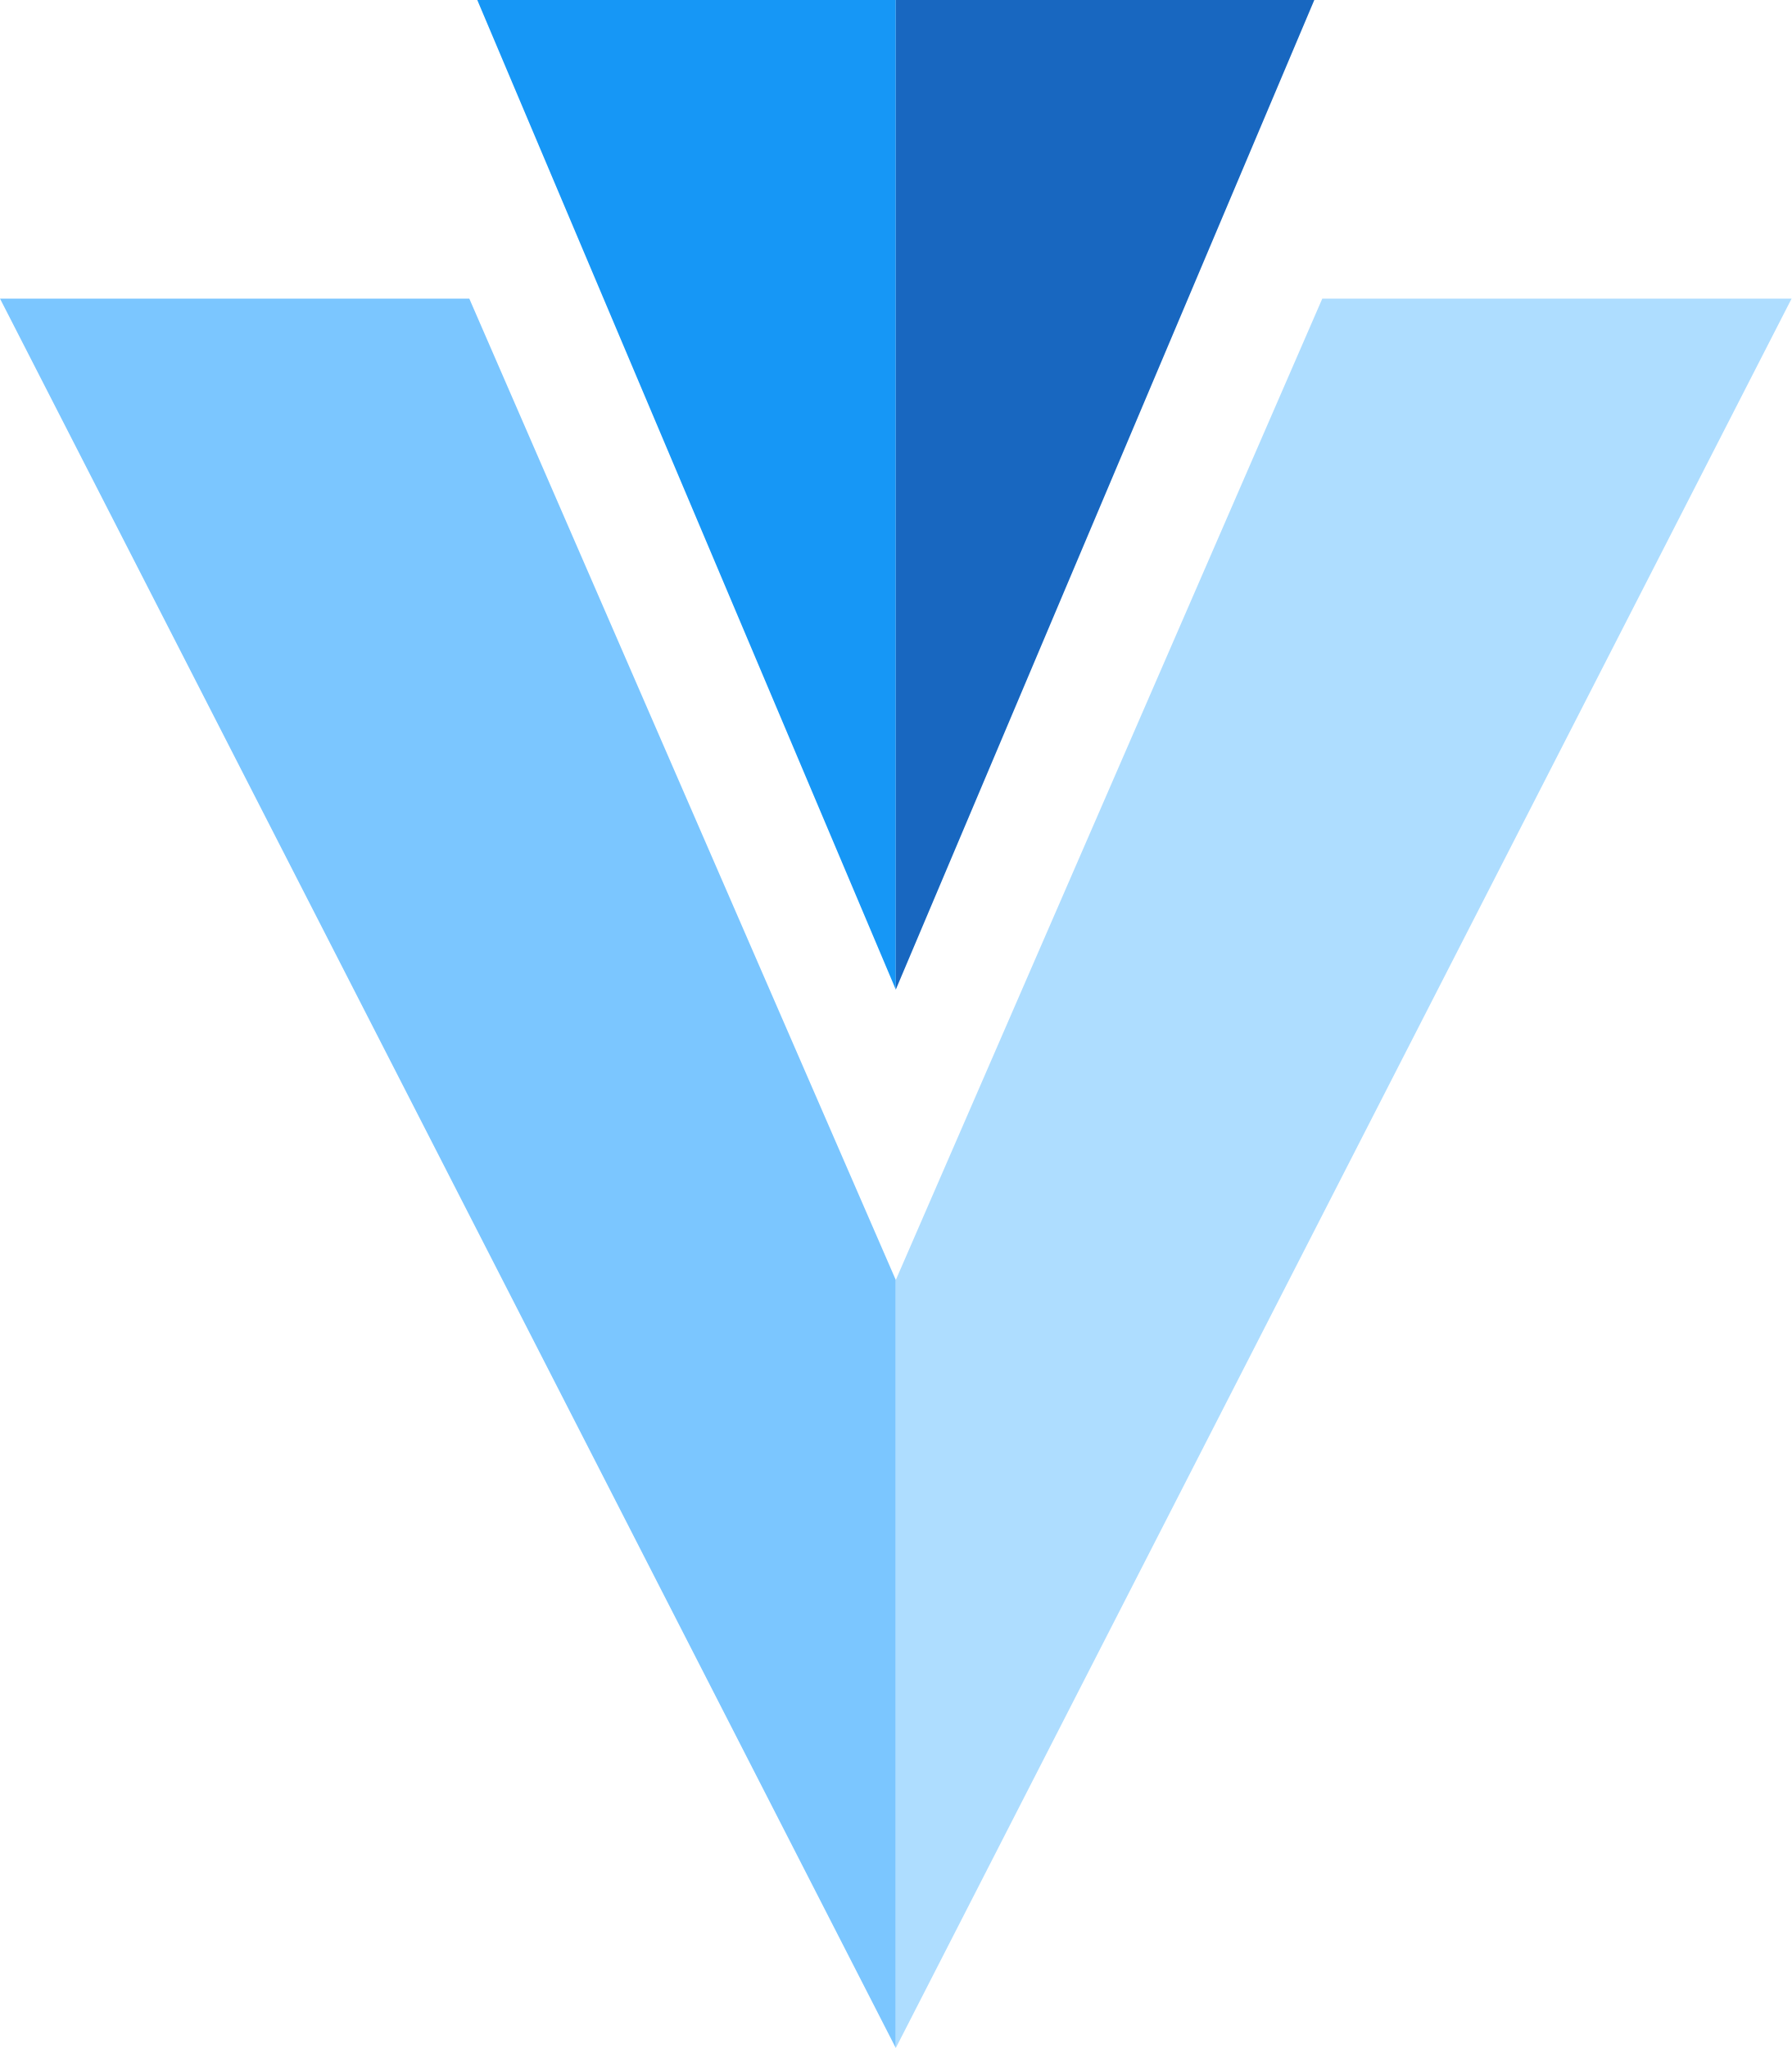
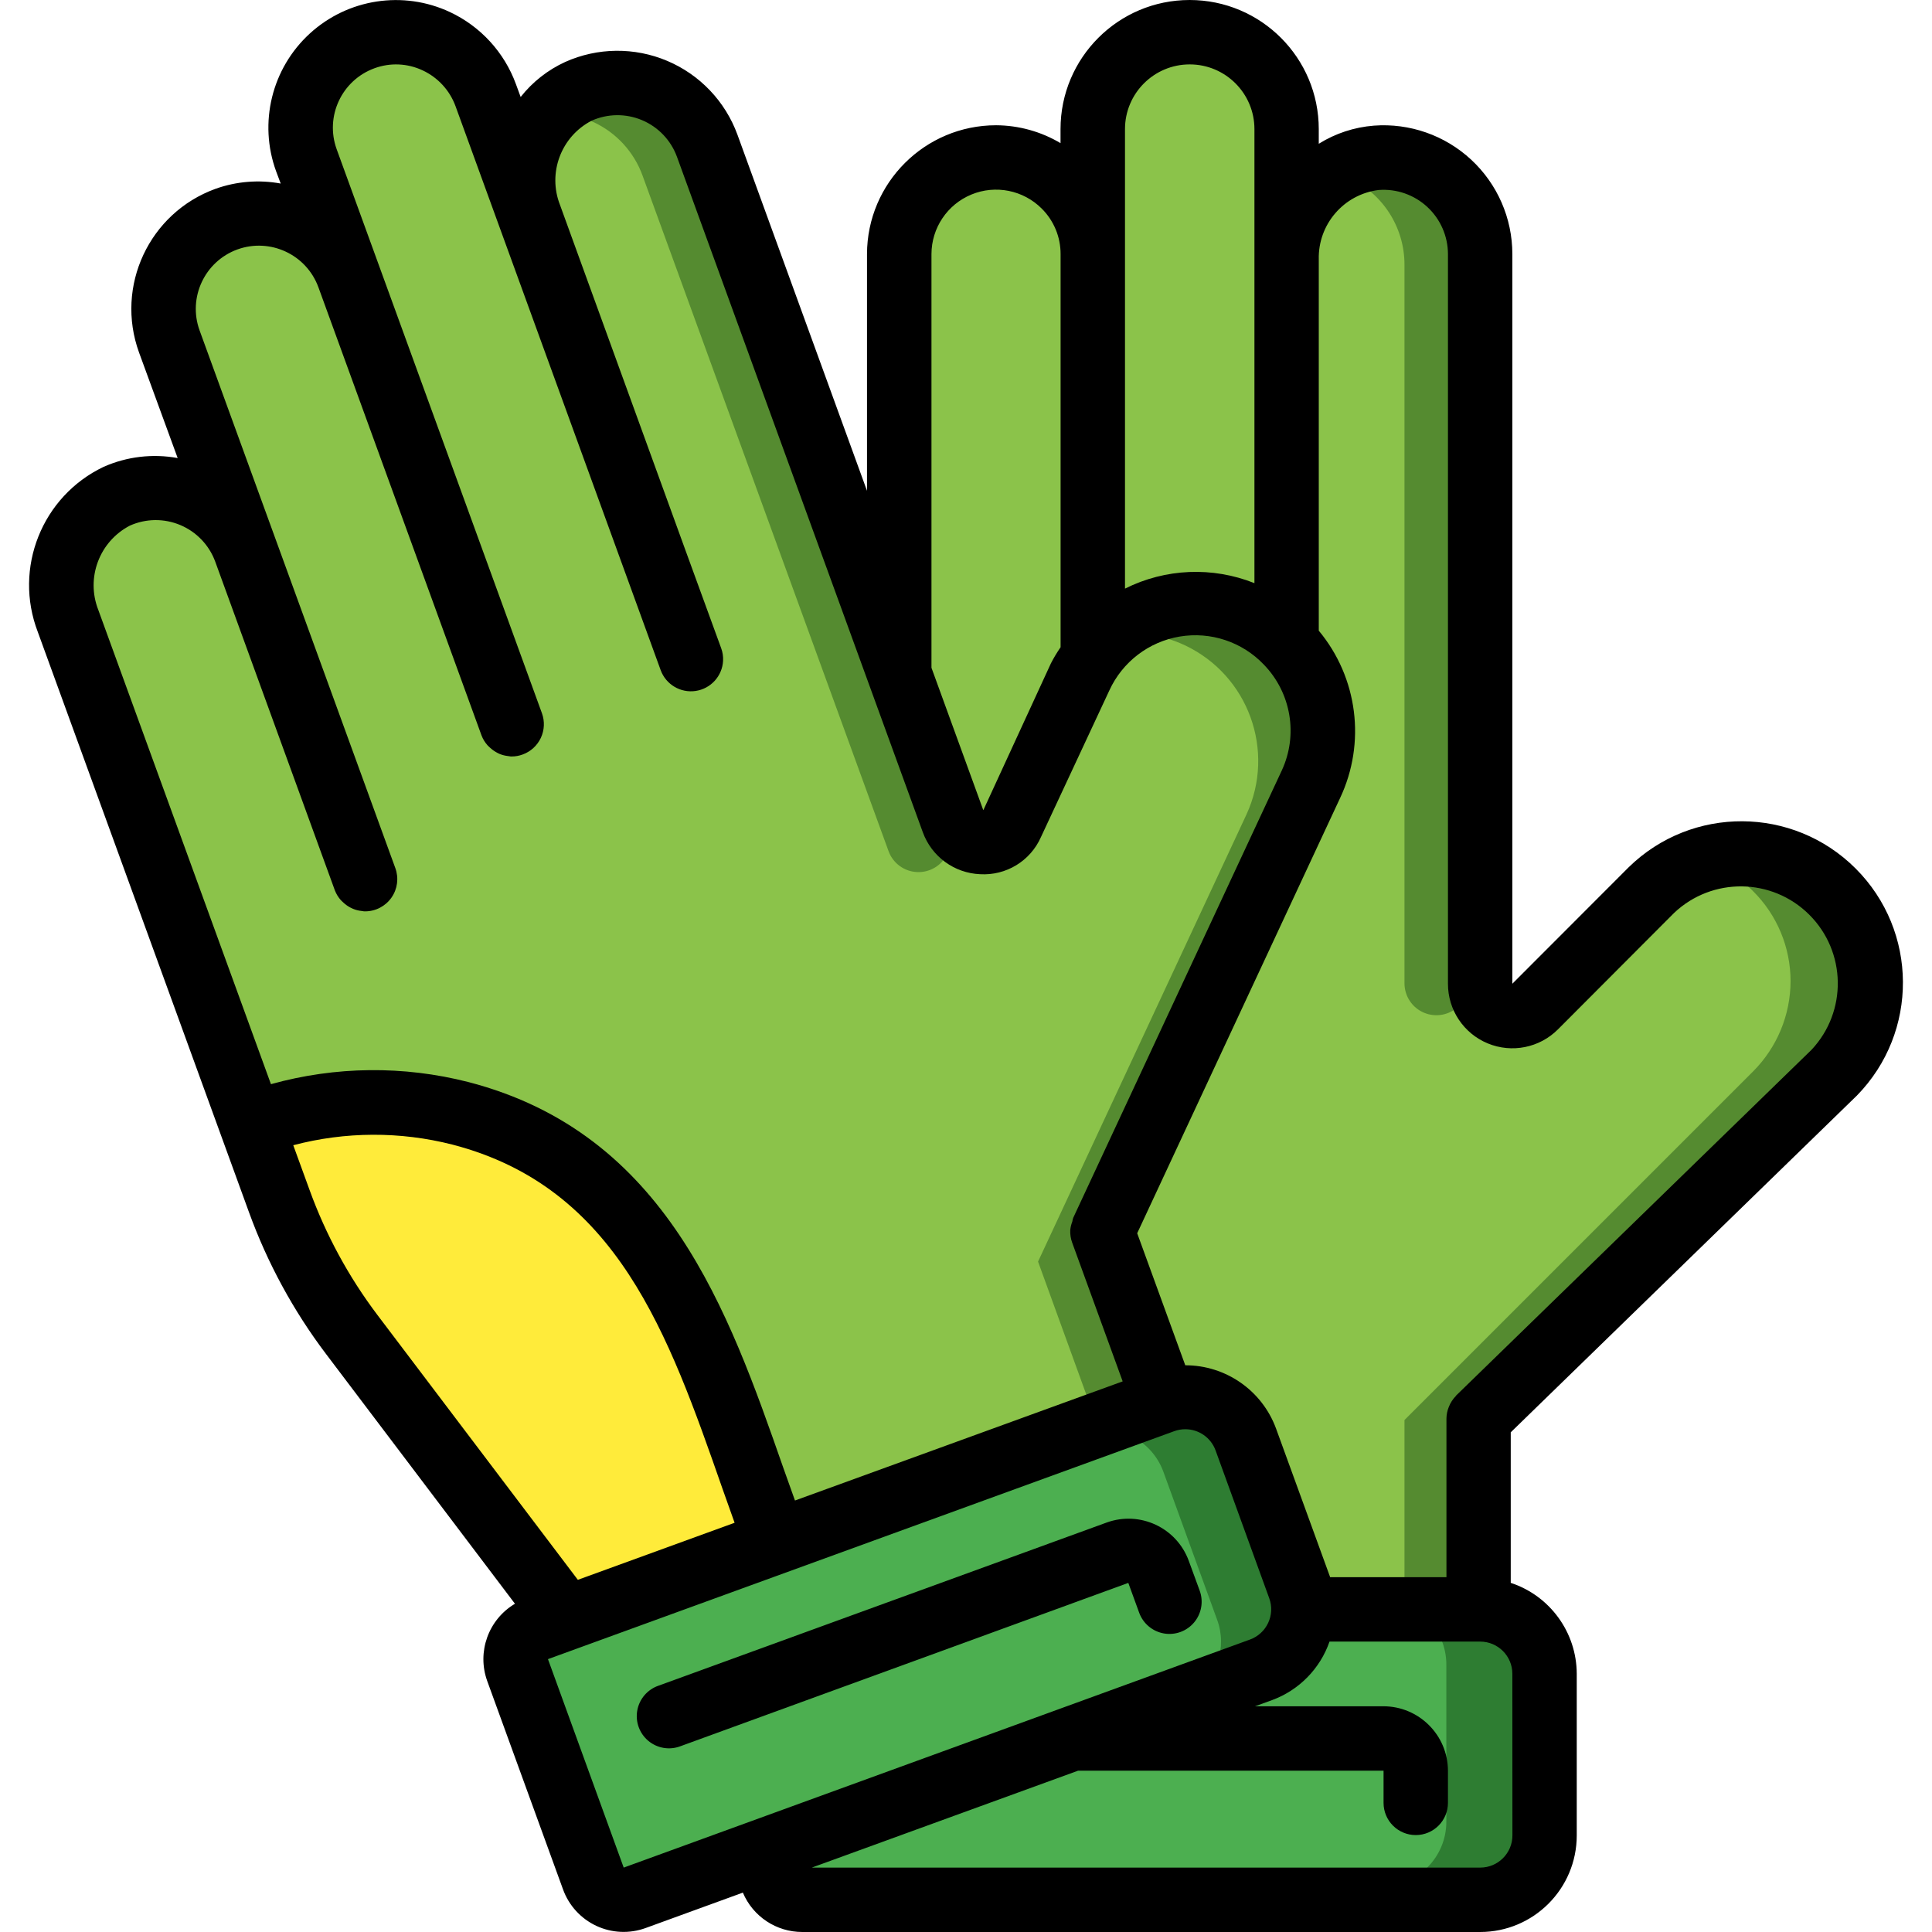
- <svg xmlns="http://www.w3.org/2000/svg" id="Layer_1" data-name="Layer 1" viewBox="0 0 87.5 100">
-   <defs>
-     <style>.cls-1{fill:#1697f6;}.cls-2{fill:#7bc6ff;}.cls-3{fill:#1867c0;}.cls-4{fill:#aeddff;}</style>
-   </defs>
-   <polyline class="cls-1" points="43.75 0 23.31 0 43.75 48.32" />
-   <polygon class="cls-2" points="43.75 62.5 43.75 100 0 14.58 22.92 14.58 43.75 62.5" />
-   <polyline class="cls-3" points="43.75 0 64.19 0 43.75 48.32" />
-   <polygon class="cls-4" points="64.58 14.58 87.5 14.58 43.75 100 43.75 62.5 64.58 14.58" />
+ <svg xmlns="http://www.w3.org/2000/svg" version="1.1" id="Capa_1" x="0px" y="0px" viewBox="0 0 512 512" style="enable-background:new 0 0 512 512;" xml:space="preserve">
+   <g transform="translate(-1)">
+     <g transform="translate(1)">
+       <path style="fill:#2E7D32;" d="M408.897,441.088v41.728c0,9.426-7.641,17.067-17.067,17.067H215.19    c-4.713,0-8.533-3.821-8.533-8.533v-58.795c0-4.713,3.821-8.533,8.533-8.533h176.64    C401.255,424.021,408.897,431.662,408.897,441.088z" />
+       <path style="fill:#4CAF50;" d="M383.297,441.088v41.728c-0.028,9.414-7.653,17.039-17.067,17.067H215.19    c-4.713,0-8.533-3.821-8.533-8.533v-58.795c0-4.713,3.821-8.533,8.533-8.533h151.04    C375.644,424.049,383.268,431.674,383.297,441.088z" />
+       <path style="fill:#8BC34A;" d="M392.077,424.021V376.32l92.442-92.433c13.17-13.172,13.168-34.527-0.004-47.697    c-13.172-13.17-34.527-13.168-47.697,0.004l-30.353,30.362c-2.413,2.409-6.04,3.127-9.189,1.82    c-3.149-1.307-5.201-4.383-5.198-7.793V70.11c-0.008-7.023-2.934-13.728-8.078-18.509s-12.044-7.211-19.049-6.707    c-13.55,1.445-23.743,13.017-23.467,26.641V37.402c0.168-9.142-4.613-17.663-12.504-22.283s-17.661-4.62-25.552,0    s-12.672,13.141-12.504,22.283V70.11c0.168-9.142-4.613-17.663-12.504-22.283s-17.661-4.62-25.552,0    c-7.891,4.62-12.672,13.141-12.504,22.283v58.982c0-6.989-2.867,26.837-7.415,22.289c-5.186-5.206-12.384-7.892-19.712-7.356    c-13.523,1.478-23.678,13.04-23.398,26.641v123.537c0.005,13.442,2.018,26.808,5.973,39.654l27.733,90.163H392.077z" />
+       <path style="fill:#802D40;" d="M282.552,424.047l-59.008-0.051l-27.767-90.103c-3.961-12.847-5.955-26.219-5.914-39.663v-21.7    c18.922-0.158,37.436,5.501,53.035,16.213C289.37,320.734,282.313,374.562,282.552,424.047z" />
+       <path style="fill:#2E7D32;" d="M334.23,442.539l-18.432,6.656l-147.627,53.76c-4.43,1.6-9.319-0.691-10.923-5.12l-20.053-55.211    c-1.24-3.338-0.249-7.094,2.475-9.387c0.735-0.688,1.607-1.212,2.56-1.536l166.059-60.416c4.243-1.556,8.931-1.359,13.029,0.546    c4.098,1.905,7.27,5.362,8.816,9.609l14.251,39.168C347.604,429.467,343.068,439.263,334.23,442.539z" />
+       <path style="fill:#4CAF50;" d="M315.798,449.195l-147.627,53.76c-4.43,1.6-9.319-0.691-10.923-5.12l-20.053-55.211    c-1.24-3.338-0.249-7.094,2.475-9.387l146.688-53.419c8.859-3.22,18.655,1.316,21.931,10.155l14.251,39.253    C325.292,436.639,322.481,444.967,315.798,449.195z" />
+       <path style="fill:#8BC34A;" d="M308.459,371.2l-16.316-44.817l55.245-118.485c5.265-10.945,4.238-23.875-2.689-33.851    c-6.926-9.976-18.682-15.458-30.776-14.351c-12.094,1.107-22.659,8.632-27.659,19.7l-18.167,38.895    c-1.444,3.086-4.603,4.999-8.006,4.85c-3.403-0.149-6.382-2.332-7.55-5.532L187.405,38.613    c-2.41-6.601-7.456-11.903-13.929-14.636s-13.792-2.653-20.204,0.223c-12.214,6.005-17.815,20.348-12.902,33.041l42.761,117.436    L139.9,55.902l-11.187-30.72c-2.985-8.623-10.387-14.967-19.365-16.599s-18.139,1.703-23.967,8.724    c-5.829,7.021-7.42,16.639-4.164,25.164l11.179,30.72L135.617,192L92.387,73.199c-2.952-8.66-10.355-15.049-19.353-16.703    c-8.999-1.654-18.189,1.684-24.029,8.728s-7.416,16.694-4.123,25.23l20.173,55.467l31.701,87.1l-31.701-87.1    c-2.412-6.599-7.458-11.899-13.931-14.633s-13.79-2.654-20.202,0.22c-12.221,5.999-17.827,20.346-12.911,33.041l56.004,153.813    c4.593,12.627,11.048,24.497,19.149,35.217l56.909,75.247L308.459,371.2z" />
+       <path style="fill:#FFEB3A;" d="M205.547,408.661L150.081,428.8l-56.917-75.179c-8.113-10.716-14.558-22.598-19.115-35.243    l-7.424-20.395c17.727-6.619,37.06-7.632,55.381-2.901C176.619,309.248,188.395,362.24,205.547,408.661z" />
+       <g>
+         <path style="fill:#558B30;" d="M253.931,219.989l-2.901,6.315c-1.457,3.062-4.604,4.955-7.992,4.806     c-3.387-0.149-6.357-2.311-7.539-5.488L170.305,46.592c-2.268-6.307-6.971-11.44-13.056-14.251     c-3.698-1.749-7.777-2.542-11.861-2.304c2.174-2.508,4.887-4.491,7.936-5.803c6.387-2.902,13.695-3.004,20.161-0.281     c6.465,2.722,11.5,8.021,13.887,14.617L252.566,217.6C252.865,218.476,253.328,219.287,253.931,219.989z" />
+         <path style="fill:#558B30;" d="M347.371,207.872L292.16,326.4l16.299,44.8l-17.664,6.4l-15.701-43.264l55.211-118.443     c7.818-16.899,0.541-36.94-16.299-44.885c-6.01-2.82-12.728-3.771-19.285-2.731c11.989-10.448,29.652-11.085,42.362-1.527     C349.792,176.309,354.082,193.455,347.371,207.872z" />
+         <path style="fill:#558B30;" d="M392.171,261.035l-5.547,5.547c-2.419,2.407-6.048,3.124-9.201,1.818     c-3.153-1.306-5.212-4.379-5.22-7.792V70.144c0.005-10.07-5.96-19.184-15.189-23.211c2.485-1.197,5.182-1.893,7.936-2.048     c7.014-0.507,13.923,1.926,19.071,6.718c5.148,4.791,8.069,11.508,8.065,18.541v190.464     C392.064,260.756,392.094,260.907,392.171,261.035z" />
+         <path style="fill:#558B30;" d="M494.401,260.011c-0.018,8.958-3.576,17.547-9.899,23.893l-92.416,92.416v47.701h-19.883V376.32     l92.416-92.416c6.322-6.347,9.88-14.935,9.899-23.893c-0.004-8.936-3.566-17.503-9.899-23.808     c-3.889-3.894-8.661-6.792-13.909-8.448c10.237-3.121,21.346-1.214,29.956,5.143     C489.275,239.253,494.369,249.309,494.401,260.011z" />
+       </g>
+     </g>
+     <g>
+       <path d="M66.993,321.28c4.877,13.428,11.734,26.052,20.343,37.453l50.133,66.278c-7.047,4.178-10.131,12.775-7.347,20.48    l20.087,55.219c1.54,4.262,4.712,7.736,8.816,9.657c4.104,1.921,8.804,2.131,13.063,0.583l25.779-9.387    c2.671,6.336,8.885,10.45,15.761,10.436h179.627c14.139,0,25.6-11.461,25.6-25.6v-42.837c-0.041-10.957-7.086-20.66-17.493-24.09    V379.58l91.75-89.259c16.382-16.761,16.226-43.583-0.348-60.153c-16.575-16.57-43.397-16.718-60.153-0.331l-30.822,30.857V67.328    c-0.002-9.496-3.96-18.563-10.922-25.021c-6.963-6.458-16.301-9.723-25.771-9.01c-5.185,0.403-10.197,2.051-14.609,4.804v-3.883    C350.487,15.32,335.167,0,316.269,0S282.05,15.32,282.05,34.219v3.712c-5.167-3.067-11.058-4.702-17.067-4.736    c-18.865,0-34.172,15.268-34.219,34.133v62.737l-34.338-94.379c-3.224-8.82-9.967-15.904-18.618-19.559    c-8.65-3.655-18.43-3.553-27.002,0.282c-4.625,2.114-8.679,5.3-11.827,9.293l-1.254-3.413c-3.078-8.42-9.36-15.281-17.476-19.089    c-12.392-5.797-27.057-3.552-37.147,5.686S69.485,32.535,74.17,45.389l1.22,3.251c-5.792-1.066-11.762-0.58-17.306,1.408    C40.529,56.439,31.47,75.844,37.843,93.406l10.24,27.981c-6.628-1.208-13.466-0.397-19.627,2.33    c-16.338,7.8-23.933,26.85-17.442,43.75L66.993,321.28z M83.07,315.443l-4.352-11.947c13.811-3.64,28.323-3.699,42.163-0.171    c43.674,11.332,57.233,50.125,71.586,91.204c1.058,3.029,2.142,5.973,3.209,9.02l-41.54,15.121l-53.146-70.229    C93.407,338.395,87.367,327.273,83.07,315.443z M166.287,494.933l-20.07-55.245l7.569-2.756l158.413-57.66    c0.932-0.34,1.917-0.514,2.91-0.512c3.592-0.005,6.802,2.24,8.03,5.615l14.225,39.185c0.774,2.13,0.669,4.479-0.291,6.532    s-2.698,3.638-4.829,4.408L166.287,494.933z M401.807,486.4c0,4.713-3.82,8.533-8.533,8.533H216.139l70.571-25.685h80.947v8.533    c0,4.713,3.821,8.533,8.533,8.533s8.533-3.82,8.533-8.533v-8.533c-0.033-9.445-7.707-17.081-17.152-17.067H333.6l4.514-1.638    c7.14-2.629,12.726-8.318,15.223-15.505h39.919c4.713,0,8.533,3.821,8.533,8.533L401.807,486.4z M366.377,50.347    c4.729-0.356,9.393,1.272,12.873,4.494c3.48,3.221,5.463,7.745,5.474,12.488v193.365c-0.019,6.92,4.142,13.166,10.535,15.815    c6.393,2.648,13.752,1.175,18.632-3.732l30.78-30.857c10.1-9.538,25.95-9.327,35.794,0.475    c9.844,9.802,10.121,25.651,0.626,35.792l-94.234,91.674v0.051c-0.849,0.857-1.509,1.884-1.937,3.012    c-0.38,0.954-0.582,1.969-0.597,2.995v0.06v41.984h-30.848c0-0.077,0-0.162-0.06-0.239l-14.268-39.194    c-3.721-10.057-13.315-16.729-24.038-16.717l-12.74-34.987l53.76-115.319c6.911-14.629,4.71-31.938-5.641-44.373V68.779    C350.251,59.461,357.126,51.486,366.377,50.347z M299.134,34.219c0-9.473,7.679-17.152,17.152-17.152s17.152,7.679,17.152,17.152    v120.32c-11.117-4.438-23.601-3.91-34.304,1.451V34.219z M247.849,67.328c0.015-6.914,4.19-13.139,10.581-15.777    c6.391-2.638,13.741-1.171,18.629,3.719c3.215,3.187,5.02,7.53,5.009,12.058V171.52c-0.942,1.367-1.797,2.792-2.56,4.267    l-17.92,38.929l-13.739-37.751V67.328z M35.428,139.29c4.245-1.895,9.087-1.946,13.371-0.139c4.284,1.806,7.627,5.308,9.234,9.671    l31.701,87.117c0.375,0.973,0.925,1.869,1.621,2.645c0.197,0.207,0.405,0.404,0.623,0.589c0.533,0.505,1.13,0.938,1.775,1.289    c0.261,0.142,0.528,0.27,0.802,0.384c0.727,0.302,1.495,0.495,2.278,0.572c0.222,0,0.427,0.094,0.657,0.102    c0.085,0,0.171,0,0.265,0c2.785-0.001,5.395-1.361,6.991-3.644c1.596-2.283,1.978-5.2,1.022-7.817l-31.693-87.057L53.894,87.569    c-3.149-8.69,1.328-18.289,10.01-21.461c8.689-3.14,18.283,1.329,21.47,10.001l43.23,118.775c0.369,0.974,0.916,1.871,1.613,2.645    c0.205,0.23,0.435,0.41,0.657,0.623c0.516,0.481,1.089,0.896,1.707,1.237c0.274,0.161,0.56,0.304,0.853,0.427    c0.681,0.273,1.396,0.453,2.125,0.538c0.273,0,0.521,0.111,0.794,0.119c0.077,0,0.154,0,0.239,0    c0.993,0.002,1.979-0.174,2.91-0.521c2.129-0.77,3.864-2.355,4.825-4.405c0.96-2.05,1.066-4.398,0.295-6.526l-54.4-149.47    c-3.149-8.69,1.328-18.289,10.01-21.461c4.17-1.536,8.783-1.33,12.8,0.572c4.018,1.88,7.134,5.268,8.67,9.429l54.383,149.504    c1.391,3.81,5.272,6.114,9.283,5.512c4.011-0.602,7.044-3.945,7.255-7.995c0.061-1.141-0.114-2.283-0.512-3.354l-9.387-25.737    l-33.314-91.699c-3.339-8.487,0.271-18.125,8.363-22.332c4.248-1.901,9.095-1.953,13.383-0.144    c4.288,1.809,7.634,5.316,9.238,9.685l65.152,178.995c2.33,6.455,8.333,10.859,15.189,11.145    c6.89,0.412,13.311-3.496,16.111-9.805l18.142-38.895c3.467-7.564,10.461-12.914,18.669-14.282    c8.207-1.368,16.558,1.425,22.291,7.455c7.239,7.48,9.116,18.648,4.719,28.083l-55.262,118.528    c-0.105,0.326-0.184,0.66-0.239,0.998c-0.281,0.711-0.462,1.458-0.538,2.219c-0.054,1.138,0.12,2.275,0.512,3.345l13.38,36.762    l-86.844,31.573c-1.041-2.935-2.108-5.854-3.14-8.806c-14.507-41.481-30.916-88.482-83.413-102.093    c-17.188-4.394-35.228-4.199-52.318,0.563L27.048,161.63C23.712,153.136,27.328,143.494,35.428,139.29z" />
+       <path d="M316.03,413.619c-3.224-8.782-12.934-13.311-21.734-10.138l-15.215,5.538c-0.137,0.051-0.273,0.094-0.41,0.154    L175.52,446.72c-2.922,1-5.075,3.5-5.631,6.538s0.573,6.139,2.952,8.108c2.378,1.97,5.635,2.5,8.516,1.388l103.646-37.794    c0.243-0.075,0.483-0.164,0.717-0.265l14.293-5.214l2.884,7.919c1.046,2.864,3.54,4.953,6.543,5.48    c3.003,0.527,6.059-0.589,8.017-2.927c1.958-2.338,2.519-5.542,1.474-8.406L316.03,413.619z" />
+     </g>
+   </g>
+   <g>
+ </g>
+   <g>
+ </g>
+   <g>
+ </g>
+   <g>
+ </g>
+   <g>
+ </g>
+   <g>
+ </g>
+   <g>
+ </g>
+   <g>
+ </g>
+   <g>
+ </g>
+   <g>
+ </g>
+   <g>
+ </g>
+   <g>
+ </g>
+   <g>
+ </g>
+   <g>
+ </g>
+   <g>
+ </g>
</svg>
